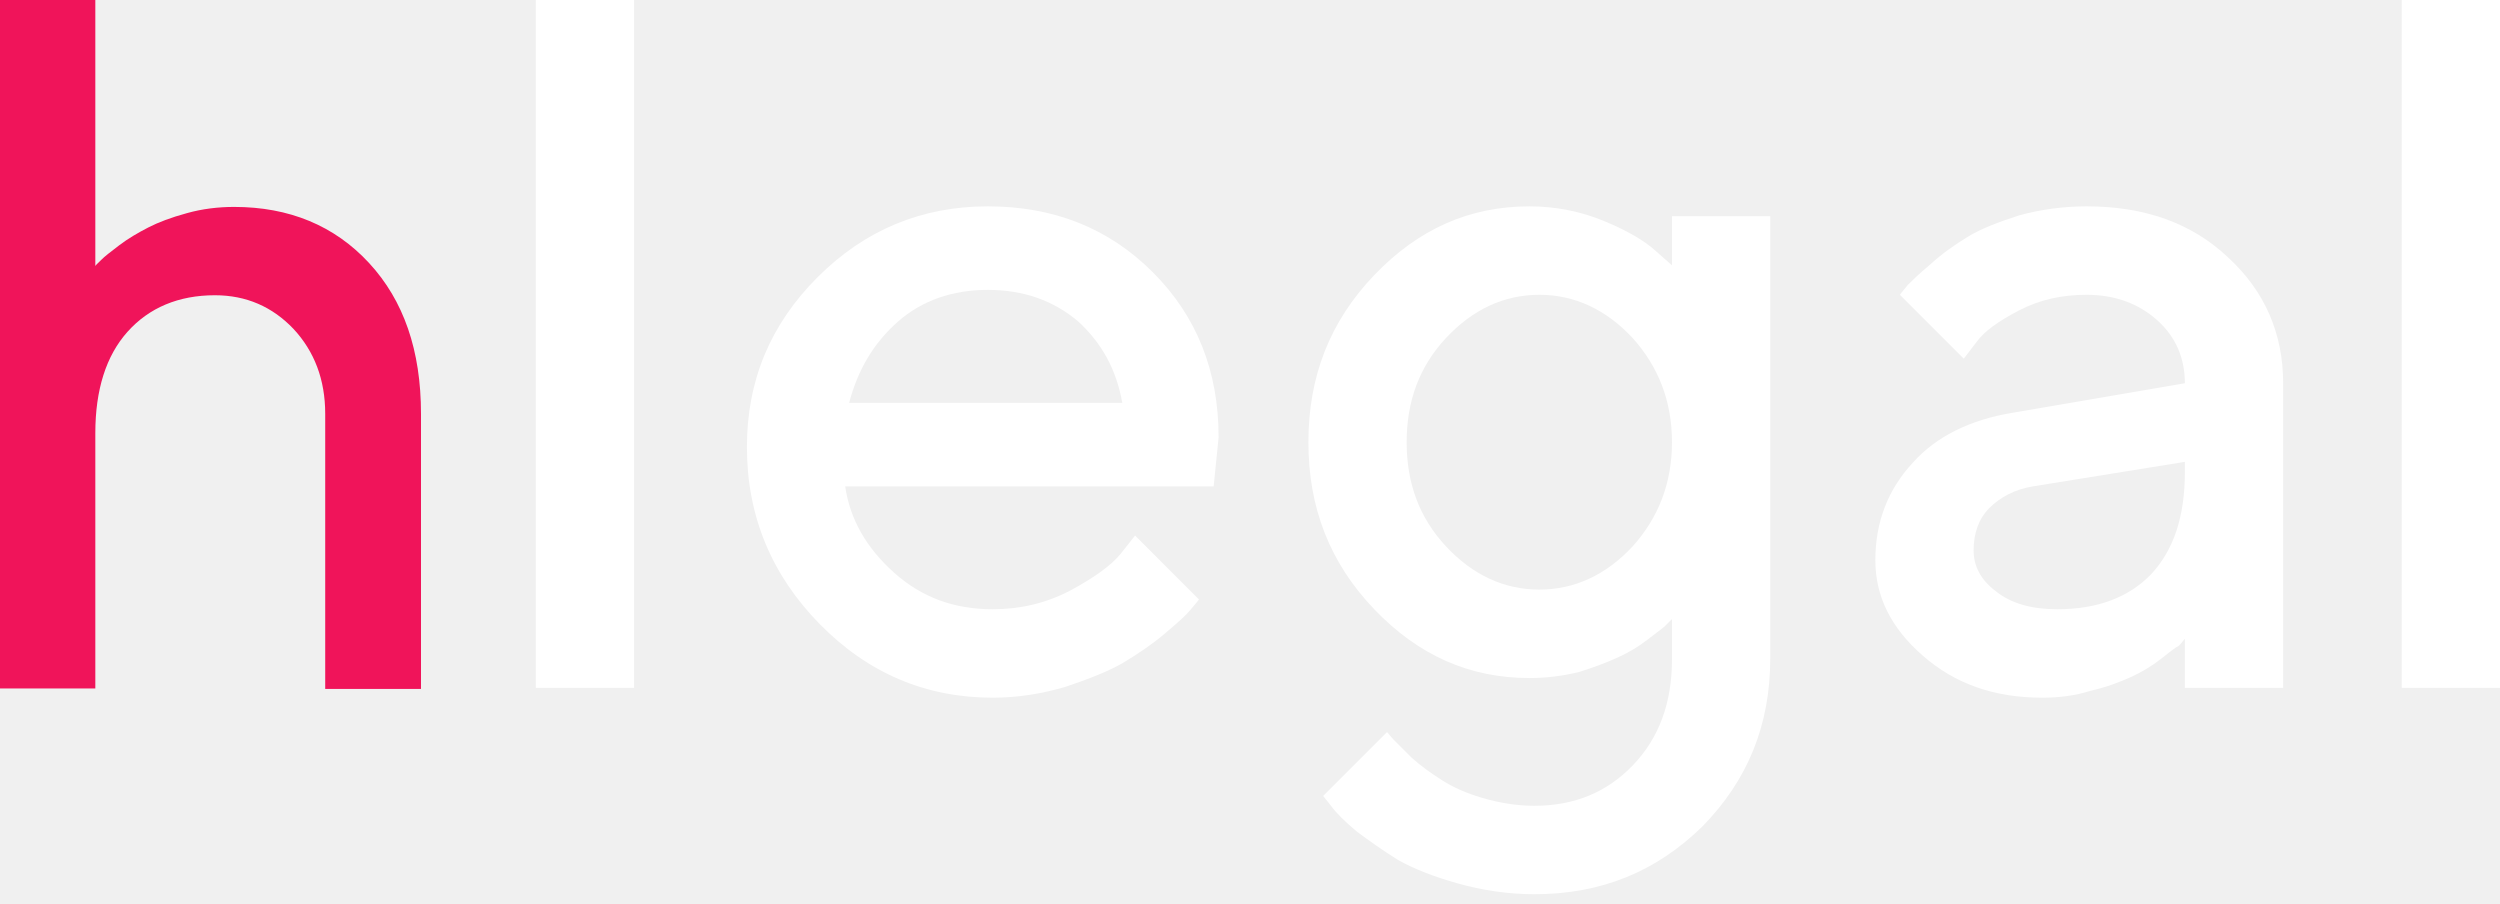
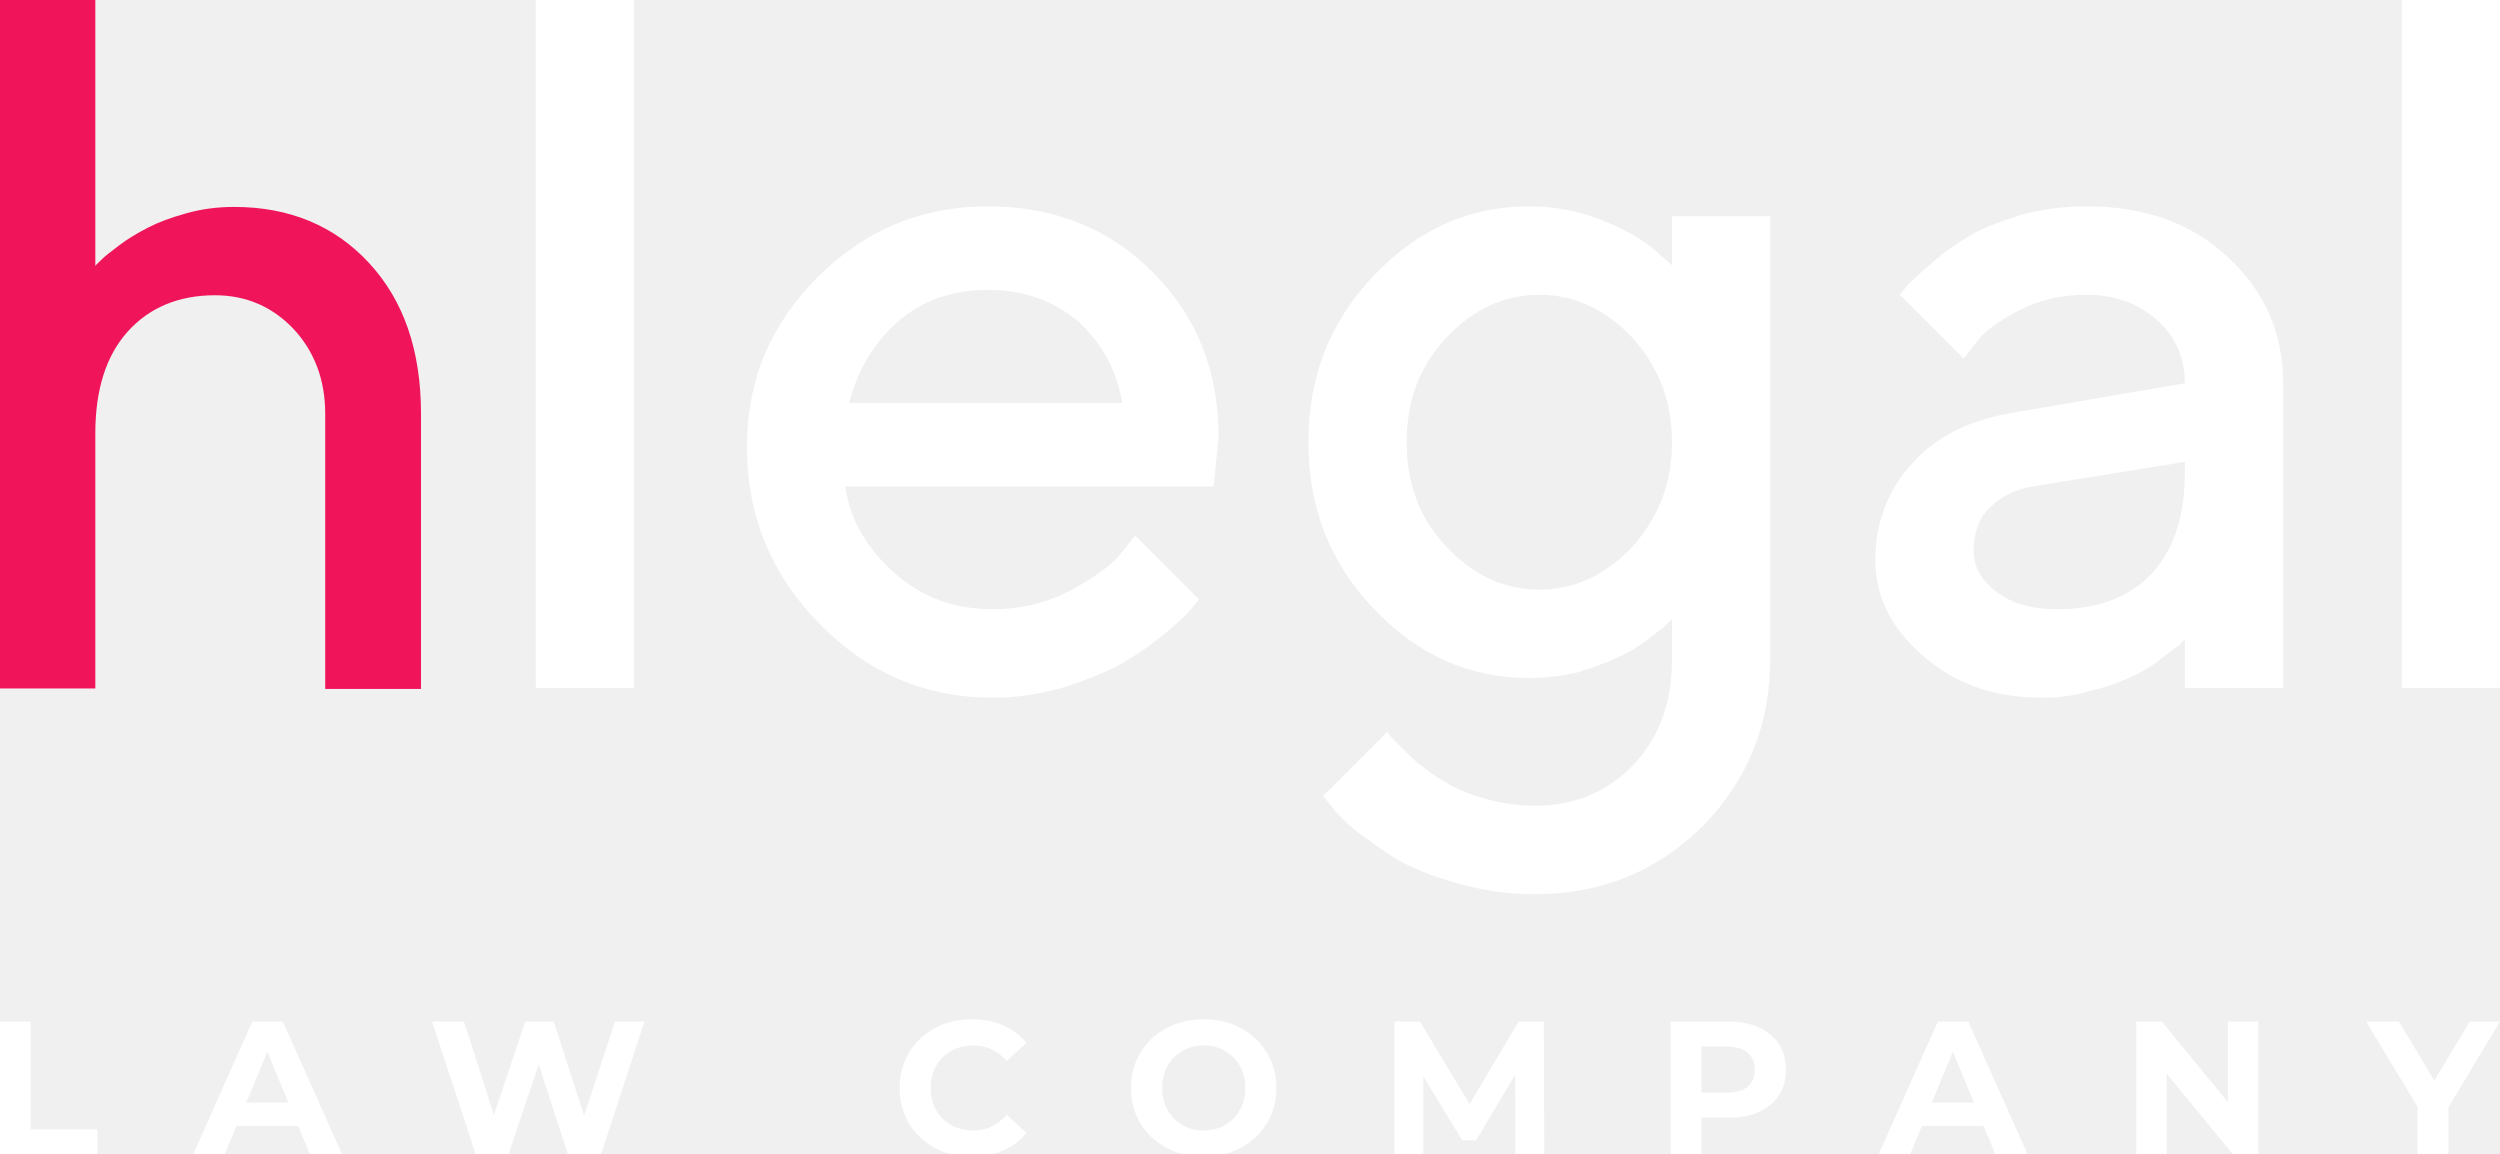
- <svg xmlns="http://www.w3.org/2000/svg" width="130" height="47" viewBox="0 0 130 47" fill="none">
-   <path d="M4.957 0H0V35.799H4.957V22.518C4.957 20.271 5.516 18.498 6.633 17.25C7.751 16.002 9.282 15.353 11.177 15.353C12.805 15.353 14.165 15.952 15.259 17.1C16.352 18.274 16.911 19.747 16.911 21.519V35.824H21.892V21.519C21.892 18.224 20.993 15.628 19.195 13.68C17.397 11.733 15.04 10.76 12.173 10.76C11.347 10.76 10.521 10.859 9.719 11.084C8.893 11.309 8.237 11.558 7.702 11.833C7.168 12.108 6.658 12.407 6.196 12.757C5.734 13.106 5.418 13.356 5.273 13.506C5.127 13.655 5.005 13.755 4.957 13.83V0Z" fill="#F0145A" />
-   <path d="M32.973 0H27.863V35.769H32.973V0Z" fill="white" />
-   <path d="M63.111 25.294L63.367 22.739C63.367 19.315 62.243 16.453 59.943 14.154C57.644 11.855 54.782 10.73 51.359 10.73C47.935 10.73 44.971 11.957 42.519 14.41C40.066 16.862 38.84 19.775 38.84 23.25C38.84 26.826 40.117 29.892 42.621 32.447C45.125 35.002 48.14 36.28 51.614 36.28C52.943 36.28 54.169 36.075 55.396 35.718C56.622 35.309 57.644 34.9 58.359 34.491C59.126 34.031 59.892 33.52 60.556 32.958C61.221 32.396 61.681 31.987 61.885 31.732C62.09 31.476 62.243 31.323 62.345 31.17L59.024 27.848L58.257 28.819C57.746 29.433 56.877 30.046 55.651 30.71C54.374 31.374 53.045 31.681 51.614 31.681C49.621 31.681 47.935 31.068 46.505 29.79C45.074 28.513 44.205 27.031 43.95 25.294H63.111ZM51.359 15.074C53.249 15.074 54.782 15.636 56.06 16.709C57.286 17.833 58.053 19.213 58.359 20.95H44.154C44.614 19.213 45.431 17.833 46.709 16.709C47.935 15.636 49.519 15.074 51.359 15.074Z" fill="white" />
-   <path d="M86.943 34.287C86.943 36.535 86.279 38.375 84.899 39.805C83.57 41.185 81.884 41.901 79.789 41.901C78.869 41.901 77.95 41.747 77.081 41.492C76.212 41.236 75.548 40.93 74.986 40.572C74.424 40.214 73.913 39.856 73.402 39.397C72.942 38.937 72.635 38.63 72.482 38.477C72.329 38.324 72.227 38.17 72.124 38.068L68.803 41.389L69.212 41.901C69.467 42.258 69.927 42.718 70.54 43.229C71.153 43.689 71.869 44.2 72.686 44.711C73.504 45.171 74.526 45.58 75.803 45.937C77.081 46.295 78.409 46.499 79.789 46.499C83.264 46.499 86.125 45.324 88.527 42.974C90.877 40.572 92.053 37.71 92.053 34.236V11.242H86.943V13.796L86.074 13.03C85.512 12.519 84.643 12.008 83.417 11.497C82.191 10.986 80.862 10.73 79.534 10.73C76.417 10.73 73.76 11.906 71.46 14.307C69.161 16.709 68.037 19.57 68.037 22.994C68.037 26.418 69.161 29.279 71.46 31.681C73.76 34.082 76.417 35.258 79.534 35.258C80.402 35.258 81.22 35.156 82.088 34.951C82.906 34.696 83.57 34.44 84.132 34.185C84.695 33.929 85.206 33.623 85.665 33.265C86.125 32.907 86.483 32.652 86.585 32.55L86.943 32.192V34.287ZM73.146 22.994C73.146 20.848 73.811 19.059 75.19 17.578C76.57 16.096 78.205 15.329 80.045 15.329C81.884 15.329 83.519 16.096 84.899 17.578C86.228 19.059 86.943 20.848 86.943 22.994C86.943 25.14 86.228 26.929 84.899 28.41C83.519 29.892 81.884 30.659 80.045 30.659C78.205 30.659 76.57 29.892 75.19 28.41C73.811 26.929 73.146 25.14 73.146 22.994Z" fill="white" />
-   <path d="M118.724 35.769V19.928C118.724 17.322 117.753 15.125 115.863 13.388C113.972 11.599 111.519 10.73 108.504 10.73C107.329 10.73 106.154 10.884 105.03 11.19C103.906 11.548 102.986 11.906 102.321 12.315C101.657 12.723 100.993 13.183 100.38 13.745C99.767 14.256 99.409 14.614 99.204 14.818C99.051 15.023 98.898 15.176 98.796 15.329L102.117 18.651L102.781 17.782C103.19 17.22 103.906 16.709 104.979 16.147C106.052 15.585 107.227 15.329 108.504 15.329C109.986 15.329 111.213 15.789 112.183 16.658C113.154 17.527 113.614 18.651 113.614 19.928L104.672 21.461C102.475 21.819 100.686 22.688 99.46 24.067C98.183 25.447 97.518 27.133 97.518 29.126C97.518 31.017 98.336 32.652 99.971 34.082C101.657 35.564 103.701 36.28 106.205 36.28C107.074 36.28 107.891 36.178 108.709 35.922C109.577 35.718 110.242 35.462 110.804 35.207C111.366 34.951 111.877 34.645 112.337 34.287C112.797 33.929 113.103 33.674 113.308 33.572C113.461 33.418 113.563 33.265 113.614 33.214V35.769H118.724ZM106.971 31.681C105.643 31.681 104.57 31.374 103.803 30.761C102.986 30.148 102.628 29.433 102.628 28.615C102.628 27.746 102.884 26.98 103.446 26.418C104.008 25.856 104.774 25.447 105.694 25.294L113.614 24.016V24.527C113.614 26.826 113.052 28.564 111.877 29.841C110.702 31.068 109.066 31.681 106.971 31.681Z" fill="white" />
-   <path d="M130 0H124.89V35.769H130V0Z" fill="white" />
+ <svg xmlns="http://www.w3.org/2000/svg" width="130" height="60" viewBox="0 0 130 60" fill="none">
+   <g clip-path="url(#clip0_165200_1642)">
+     <path d="M4.957 0H0V35.799H4.957V22.518C4.957 20.271 5.516 18.498 6.633 17.25C7.751 16.002 9.282 15.353 11.177 15.353C12.805 15.353 14.165 15.952 15.259 17.1C16.352 18.274 16.911 19.747 16.911 21.519V35.824H21.892V21.519C21.892 18.224 20.993 15.628 19.195 13.68C17.397 11.733 15.04 10.76 12.173 10.76C11.347 10.76 10.521 10.859 9.719 11.084C8.893 11.309 8.237 11.558 7.702 11.833C7.168 12.108 6.658 12.407 6.196 12.757C5.734 13.106 5.418 13.356 5.273 13.506C5.127 13.655 5.005 13.755 4.957 13.83V0Z" fill="#F0145A" />
+     <path d="M32.973 0H27.863V35.769H32.973V0Z" fill="white" />
+     <path d="M63.111 25.294L63.367 22.739C63.367 19.315 62.243 16.453 59.943 14.154C57.644 11.855 54.782 10.73 51.359 10.73C47.935 10.73 44.971 11.957 42.519 14.41C40.066 16.862 38.84 19.775 38.84 23.25C38.84 26.826 40.117 29.892 42.621 32.447C45.125 35.002 48.14 36.28 51.614 36.28C52.943 36.28 54.169 36.075 55.396 35.718C56.622 35.309 57.644 34.9 58.359 34.491C59.126 34.031 59.892 33.52 60.556 32.958C61.221 32.396 61.681 31.987 61.885 31.732C62.09 31.476 62.243 31.323 62.345 31.17L59.024 27.848L58.257 28.819C57.746 29.433 56.877 30.046 55.651 30.71C54.374 31.374 53.045 31.681 51.614 31.681C49.621 31.681 47.935 31.068 46.505 29.79C45.074 28.513 44.205 27.031 43.95 25.294H63.111ZM51.359 15.074C53.249 15.074 54.782 15.636 56.06 16.709C57.286 17.833 58.053 19.213 58.359 20.95H44.154C44.614 19.213 45.431 17.833 46.709 16.709C47.935 15.636 49.519 15.074 51.359 15.074Z" fill="white" />
+     <path d="M86.943 34.287C86.943 36.535 86.279 38.375 84.899 39.805C83.57 41.185 81.884 41.901 79.789 41.901C78.869 41.901 77.95 41.747 77.081 41.492C76.212 41.236 75.548 40.93 74.986 40.572C74.424 40.214 73.913 39.856 73.402 39.397C72.942 38.937 72.635 38.63 72.482 38.477C72.329 38.324 72.227 38.17 72.124 38.068L68.803 41.389L69.212 41.901C69.467 42.258 69.927 42.718 70.54 43.229C71.153 43.689 71.869 44.2 72.686 44.711C73.504 45.171 74.526 45.58 75.803 45.937C77.081 46.295 78.409 46.499 79.789 46.499C83.264 46.499 86.125 45.324 88.527 42.974C90.877 40.572 92.053 37.71 92.053 34.236V11.242H86.943V13.796L86.074 13.03C85.512 12.519 84.643 12.008 83.417 11.497C82.191 10.986 80.862 10.73 79.534 10.73C76.417 10.73 73.76 11.906 71.46 14.307C69.161 16.709 68.037 19.57 68.037 22.994C68.037 26.418 69.161 29.279 71.46 31.681C73.76 34.082 76.417 35.258 79.534 35.258C80.402 35.258 81.22 35.156 82.088 34.951C82.906 34.696 83.57 34.44 84.132 34.185C84.695 33.929 85.206 33.623 85.665 33.265C86.125 32.907 86.483 32.652 86.585 32.55L86.943 32.192V34.287ZM73.146 22.994C73.146 20.848 73.811 19.059 75.19 17.578C76.57 16.096 78.205 15.329 80.045 15.329C81.884 15.329 83.519 16.096 84.899 17.578C86.228 19.059 86.943 20.848 86.943 22.994C86.943 25.14 86.228 26.929 84.899 28.41C83.519 29.892 81.884 30.659 80.045 30.659C78.205 30.659 76.57 29.892 75.19 28.41C73.811 26.929 73.146 25.14 73.146 22.994Z" fill="white" />
+     <path d="M118.724 35.769V19.928C118.724 17.322 117.753 15.125 115.863 13.388C113.972 11.599 111.519 10.73 108.504 10.73C107.329 10.73 106.154 10.884 105.03 11.19C103.906 11.548 102.986 11.906 102.321 12.315C101.657 12.723 100.993 13.183 100.38 13.745C99.767 14.256 99.409 14.614 99.204 14.818C99.051 15.023 98.898 15.176 98.796 15.329L102.117 18.651L102.781 17.782C103.19 17.22 103.906 16.709 104.979 16.147C106.052 15.585 107.227 15.329 108.504 15.329C109.986 15.329 111.213 15.789 112.183 16.658C113.154 17.527 113.614 18.651 113.614 19.928L104.672 21.461C102.475 21.819 100.686 22.688 99.46 24.067C98.183 25.447 97.518 27.133 97.518 29.126C97.518 31.017 98.336 32.652 99.971 34.082C101.657 35.564 103.701 36.28 106.205 36.28C107.074 36.28 107.891 36.178 108.709 35.922C109.577 35.718 110.242 35.462 110.804 35.207C111.366 34.951 111.877 34.645 112.337 34.287C112.797 33.929 113.103 33.674 113.308 33.572C113.461 33.418 113.563 33.265 113.614 33.214V35.769H118.724ZM106.971 31.681C105.643 31.681 104.57 31.374 103.803 30.761C102.986 30.148 102.628 29.433 102.628 28.615C102.628 27.746 102.884 26.98 103.446 26.418C104.008 25.856 104.774 25.447 105.694 25.294L113.614 24.016V24.527C113.614 26.826 113.052 28.564 111.877 29.841C110.702 31.068 109.066 31.681 106.971 31.681Z" fill="white" />
+     <path d="M130 0H124.89V35.769H130V0Z" fill="white" />
+     <path d="M0 53.118H1.599V58.725H5.064V60.028H0V53.118Z" fill="white" />
+     <path d="M15.502 58.548H12.293L11.681 60.028H10.043L13.123 53.118H14.702L17.792 60.028H16.114L15.502 58.548ZM14.998 57.334L13.902 54.688L12.807 57.334H14.998Z" fill="white" />
+     <path d="M33.512 53.118L31.252 60.028H29.534L28.014 55.349L26.444 60.028H24.737L22.466 53.118H24.125L25.684 57.975L27.313 53.118H28.794L30.373 58.015L31.982 53.118H33.512Z" fill="white" />
+     <path d="M50.523 60.147C49.819 60.147 49.181 59.995 48.608 59.693C48.042 59.383 47.595 58.959 47.266 58.419C46.943 57.873 46.782 57.258 46.782 56.573C46.782 55.889 46.943 55.277 47.266 54.737C47.595 54.191 48.042 53.767 48.608 53.464C49.181 53.155 49.822 53 50.533 53C51.132 53 51.672 53.105 52.152 53.316C52.639 53.526 53.047 53.829 53.376 54.224L52.349 55.172C51.882 54.632 51.303 54.362 50.612 54.362C50.184 54.362 49.803 54.458 49.467 54.648C49.131 54.833 48.868 55.093 48.677 55.428C48.493 55.764 48.401 56.146 48.401 56.573C48.401 57.001 48.493 57.383 48.677 57.718C48.868 58.054 49.131 58.317 49.467 58.508C49.803 58.692 50.184 58.785 50.612 58.785C51.303 58.785 51.882 58.511 52.349 57.965L53.376 58.913C53.047 59.314 52.639 59.62 52.152 59.831C51.665 60.041 51.122 60.147 50.523 60.147Z" fill="white" />
+     <path d="M62.593 60.147C61.876 60.147 61.228 59.992 60.649 59.683C60.076 59.374 59.625 58.949 59.296 58.41C58.974 57.863 58.813 57.251 58.813 56.573C58.813 55.896 58.974 55.287 59.296 54.747C59.625 54.201 60.076 53.773 60.649 53.464C61.228 53.155 61.876 53 62.593 53C63.311 53 63.956 53.155 64.528 53.464C65.101 53.773 65.551 54.201 65.88 54.747C66.21 55.287 66.374 55.896 66.374 56.573C66.374 57.251 66.21 57.863 65.88 58.41C65.551 58.949 65.101 59.374 64.528 59.683C63.956 59.992 63.311 60.147 62.593 60.147ZM62.593 58.785C63.001 58.785 63.37 58.692 63.699 58.508C64.028 58.317 64.285 58.054 64.469 57.718C64.66 57.383 64.755 57.001 64.755 56.573C64.755 56.146 64.66 55.764 64.469 55.428C64.285 55.093 64.028 54.833 63.699 54.648C63.37 54.458 63.001 54.362 62.593 54.362C62.185 54.362 61.817 54.458 61.488 54.648C61.159 54.833 60.899 55.093 60.708 55.428C60.524 55.764 60.431 56.146 60.431 56.573C60.431 57.001 60.524 57.383 60.708 57.718C60.899 58.054 61.159 58.317 61.488 58.508C61.817 58.692 62.185 58.785 62.593 58.785Z" fill="white" />
+     <path d="M78.799 60.028L78.79 55.882L76.756 59.298H76.035L74.012 55.971V60.028H72.511V53.118H73.834L76.421 57.413L78.967 53.118H80.28L80.3 60.028H78.799Z" fill="white" />
+     <path d="M89.866 53.118C90.478 53.118 91.008 53.221 91.455 53.425C91.909 53.629 92.258 53.918 92.502 54.293C92.745 54.668 92.867 55.112 92.867 55.626C92.867 56.133 92.745 56.577 92.502 56.958C92.258 57.334 91.909 57.623 91.455 57.827C91.008 58.025 90.478 58.123 89.866 58.123H88.474V60.028H86.875V53.118H89.866ZM89.777 56.82C90.257 56.82 90.623 56.718 90.873 56.514C91.123 56.304 91.248 56.007 91.248 55.626C91.248 55.237 91.123 54.941 90.873 54.737C90.623 54.527 90.257 54.422 89.777 54.422H88.474V56.82H89.777Z" fill="white" />
+     <path d="M103.148 58.548H99.94L99.328 60.028H97.689L100.769 53.118H102.348L105.438 60.028H103.76L103.148 58.548ZM102.644 57.334L101.549 54.688L100.453 57.334H102.644Z" fill="white" />
+     <path d="M117.428 53.118V60.028H116.115L112.67 55.833V60.028H111.09V53.118H112.413L115.848 57.314V53.118H117.428Z" fill="white" />
+     <path d="M127.315 57.58V60.028H125.716V57.56L123.041 53.118H124.739L126.585 56.188L128.43 53.118H130L127.315 57.58Z" fill="white" />
+   </g>
+   <defs>
+     <clipPath id="clip0_165200_1642">
+       <rect width="130" height="60" fill="white" />
+     </clipPath>
+   </defs>
</svg>
